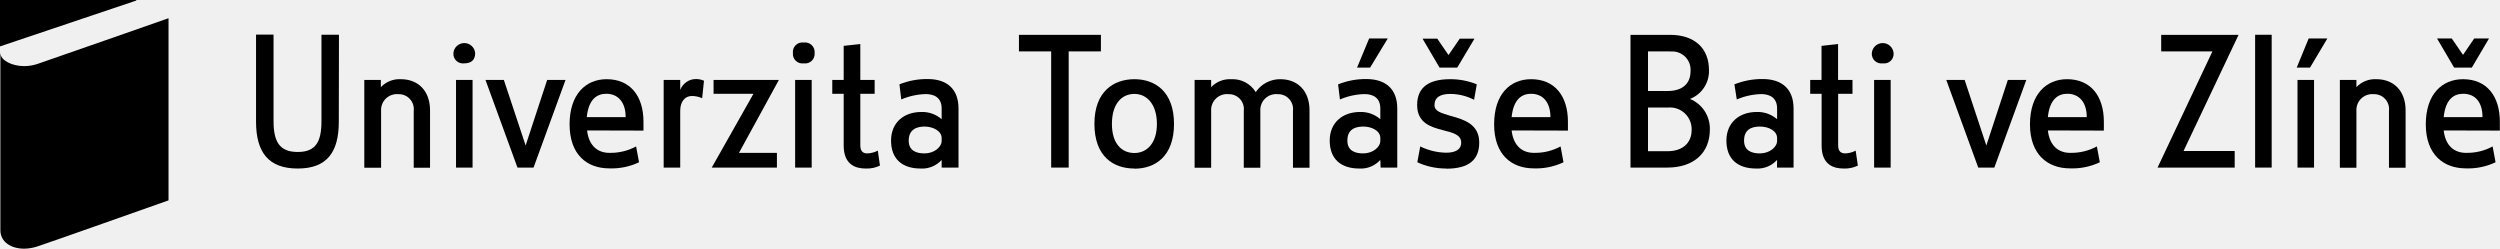
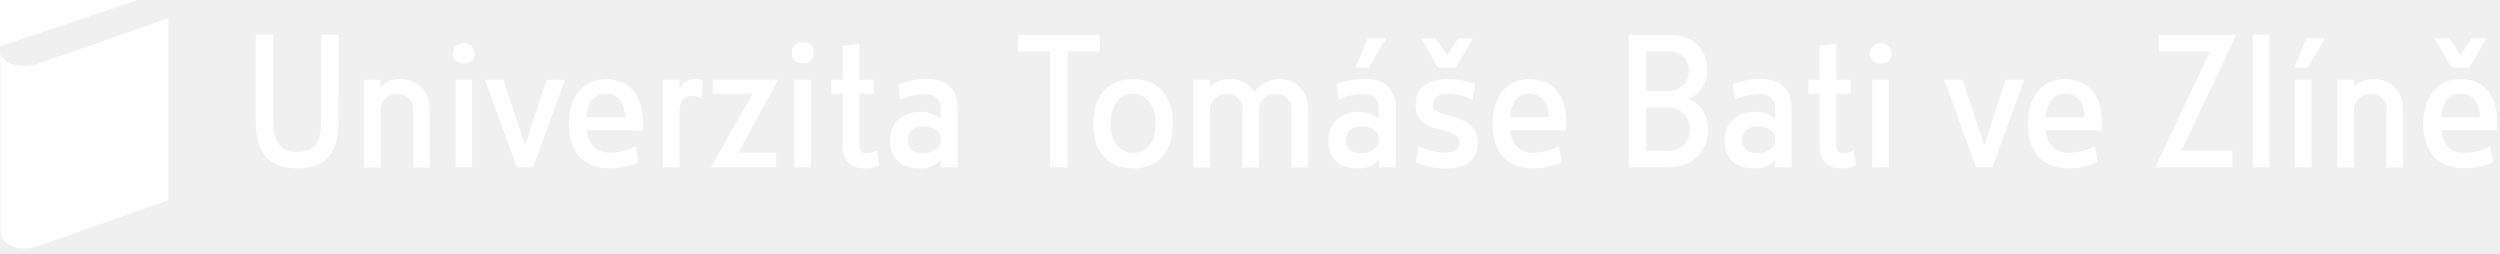
- <svg xmlns="http://www.w3.org/2000/svg" viewBox="0 0 315.67 31.4">
-   <g id="Layer_2" data-name="Layer 2">
-     <g id="Vrstva_1" data-name="Vrstva 1">
-       <path d="M17.21.07,0,5.86V0H17.21ZM.07,6.74c0,.84,1.37,1.61,3,1.61a5.35,5.35,0,0,0,1.67-.28C5.26,7.91,21.28,2.3,21.28,2.3v23S5.16,31,4.72,31.12a5.67,5.67,0,0,1-1.67.28c-1.65,0-3-.84-3-2.33V6.74Z" />
-       <path d="M42.78,15.37c0,3.82-1.47,5.91-5.19,5.91s-5.26-2.09-5.26-5.91v-11h2.21V15.28c0,2.58.73,3.91,3.05,3.91s3-1.33,3-3.91V4.39h2.21Z" />
-       <path d="M52.24,14a1.89,1.89,0,0,0-1.94-2.11A2,2,0,0,0,48.12,14v7.18H46V10.09h2.09V11a3.24,3.24,0,0,1,2.53-1c2.17,0,3.68,1.46,3.68,3.93v7.25H52.24Z" />
-       <path d="M58.62,8a1.21,1.21,0,0,1-1.37-1.3A1.38,1.38,0,0,1,60,6.7c0,.88-.51,1.3-1.38,1.3m1.05,13.16H57.58V10.09h2.09Z" />
-       <polygon points="61.3 10.09 63.62 10.09 66.37 18.37 69.09 10.09 71.41 10.09 67.37 21.16 65.34 21.16 61.3 10.09" />
-       <path d="M74.13,16.47c.23,2,1.4,2.83,2.81,2.83a6.77,6.77,0,0,0,3.38-.81l.37,2a8.07,8.07,0,0,1-3.77.77c-2.79,0-5-1.72-5-5.56S74,10,76.6,10c3,0,4.65,2.14,4.65,5.37v1.12ZM79,14.79c0-1.93-1-2.95-2.44-2.95-1.15,0-2.24.65-2.47,2.95Z" />
-       <path d="M88.66,12.4a3.14,3.14,0,0,0-1.3-.28c-.88,0-1.47.72-1.47,1.86v7.18H83.8V10.09h2.09v1.26a2.13,2.13,0,0,1,2-1.37,2.6,2.6,0,0,1,1,.21Z" />
-       <polygon points="98.1 21.16 89.87 21.16 95.14 11.84 90.1 11.84 90.1 10.09 98.35 10.09 93.31 19.3 98.1 19.3 98.1 21.16" />
-       <path d="M101.49,8a1.2,1.2,0,0,1-1.37-1.3,1.2,1.2,0,0,1,1.37-1.33,1.21,1.21,0,0,1,1.37,1.33A1.2,1.2,0,0,1,101.49,8m1,13.16h-2.09V10.09h2.09Z" />
-       <path d="M111.11,20.91a3.77,3.77,0,0,1-1.81.37c-1.28,0-2.77-.49-2.77-2.91V11.84h-1.44V10.09h1.44V5.79l2.1-.23v4.53h1.81v1.75h-1.81v6.53c0,.79.41,1,.88,1a3.08,3.08,0,0,0,1.33-.35Z" />
-       <path d="M118.9,20.19a3.29,3.29,0,0,1-2.65,1.09c-2.39,0-3.74-1.26-3.74-3.53s1.62-3.61,3.81-3.61a3.71,3.71,0,0,1,2.58.91V13.7c0-1.33-.88-1.82-2-1.82a8.31,8.31,0,0,0-3.1.68l-.23-1.91a9.29,9.29,0,0,1,3.56-.67c2.49,0,3.9,1.3,3.9,3.72v7.46H118.9Zm0-2.77c0-.86-1.05-1.44-2.16-1.44s-2,.46-2,1.77,1,1.62,2,1.62c1.21,0,2.16-.79,2.16-1.58Z" />
-       <polygon points="132.73 21.16 132.73 6.49 128.66 6.49 128.66 4.4 139.01 4.4 139.01 6.49 134.94 6.49 134.94 21.16 132.73 21.16" />
-       <path d="M143.24,21.28c-2.7,0-5.05-1.56-5.05-5.65S140.63,10,143.24,10s5,1.56,5,5.65-2.38,5.65-5,5.65m0-9.44c-1.65,0-2.84,1.3-2.84,3.79s1.23,3.67,2.84,3.67,2.84-1.28,2.84-3.67-1.19-3.79-2.84-3.79" />
-       <path d="M163.26,14a1.88,1.88,0,0,0-1.93-2.11A2,2,0,0,0,159.14,14v7.18h-2.09V14a1.88,1.88,0,0,0-1.93-2.11A2,2,0,0,0,152.93,14v7.18h-2.09V10.09h2.09V11a3.27,3.27,0,0,1,2.54-1,3.43,3.43,0,0,1,3.09,1.63A3.69,3.69,0,0,1,161.67,10c2.17,0,3.68,1.46,3.68,3.93v7.25h-2.09Z" />
-       <path d="M174.29,20.19a3.29,3.29,0,0,1-2.65,1.09c-2.39,0-3.74-1.26-3.74-3.53s1.63-3.61,3.81-3.61a3.69,3.69,0,0,1,2.58.91V13.7c0-1.33-.88-1.82-2-1.82a8.35,8.35,0,0,0-3.1.68l-.23-1.91a9.34,9.34,0,0,1,3.56-.67c2.49,0,3.91,1.3,3.91,3.72v7.46h-2.1Zm0-2.77c0-.86-1-1.44-2.16-1.44s-2,.46-2,1.77,1,1.62,2,1.62c1.21,0,2.16-.79,2.16-1.58ZM172.88,4.86h2.35L173,8.54h-1.65Z" />
-       <path d="M182.59,21.28a8.63,8.63,0,0,1-3.63-.79l.37-2a7.68,7.68,0,0,0,3.26.79c1,0,1.91-.28,1.91-1.28s-1.07-1.25-2.26-1.55c-1.53-.4-3.3-.89-3.3-3.19S180.5,10,183.1,10a8.67,8.67,0,0,1,3.37.65l-.34,1.95a6.6,6.6,0,0,0-3-.74c-1.26,0-2,.42-2,1.42,0,.79.9,1,2,1.34,1.63.45,3.65,1,3.65,3.38,0,2.11-1.23,3.3-4.16,3.3m-3-16.42h1.86l1.42,2.07,1.42-2.07h1.86L184,8.54h-2.23Z" />
-       <path d="M190.87,16.47c.23,2,1.39,2.83,2.81,2.83a6.73,6.73,0,0,0,3.37-.81l.37,2a8.06,8.06,0,0,1-3.76.77c-2.79,0-5-1.72-5-5.56S190.7,10,193.33,10c3,0,4.65,2.14,4.65,5.37v1.12Zm4.9-1.68c0-1.93-1-2.95-2.44-2.95-1.14,0-2.23.65-2.46,2.95Z" />
-       <path d="M210.53,21.16h-4.65V4.4h5c3.09,0,4.91,1.69,4.91,4.46a3.76,3.76,0,0,1-2.4,3.63,4.06,4.06,0,0,1,2.51,3.86c0,3-2.07,4.81-5.37,4.81m.37-14.67h-2.81v5h2.51c1.72,0,2.86-.84,2.86-2.49a2.31,2.31,0,0,0-2.56-2.49m-.3,7.07h-2.51v5.51h2.51c1.74,0,3-.95,3-2.67a2.74,2.74,0,0,0-3-2.84" />
-       <path d="M224.39,20.19a3.31,3.31,0,0,1-2.65,1.09c-2.4,0-3.75-1.26-3.75-3.53s1.63-3.61,3.81-3.61a3.74,3.74,0,0,1,2.59.91V13.7c0-1.33-.89-1.82-2-1.82a8.29,8.29,0,0,0-3.09.68L219,10.65a9.34,9.34,0,0,1,3.56-.67c2.49,0,3.91,1.3,3.91,3.72v7.46h-2.09Zm0-2.77c0-.86-1-1.44-2.17-1.44s-2,.46-2,1.77,1,1.62,2,1.62c1.21,0,2.17-.79,2.17-1.58Z" />
-       <path d="M234.59,20.91a3.77,3.77,0,0,1-1.81.37c-1.28,0-2.77-.49-2.77-2.91V11.84h-1.44V10.09H230V5.79l2.09-.23v4.53h1.82v1.75H232.1v6.53c0,.79.42,1,.89,1a3,3,0,0,0,1.32-.35Z" />
-       <path d="M237.73,8a1.21,1.21,0,0,1-1.38-1.3,1.38,1.38,0,0,1,2.75,0A1.2,1.2,0,0,1,237.73,8m1,13.16h-2.09V10.09h2.09Z" />
-       <polygon points="245.75 10.09 248.07 10.09 250.81 18.37 253.53 10.09 255.86 10.09 251.82 21.16 249.79 21.16 245.75 10.09" />
-       <path d="M258.58,16.47c.23,2,1.39,2.83,2.81,2.83a6.77,6.77,0,0,0,3.38-.81l.37,2a8.1,8.1,0,0,1-3.77.77c-2.79,0-5.05-1.72-5.05-5.56S258.42,10,261,10c3,0,4.65,2.14,4.65,5.37v1.12Zm4.91-1.68c0-1.93-1-2.95-2.45-2.95-1.14,0-2.23.65-2.46,2.95Z" />
-       <polygon points="282.17 21.16 272.43 21.16 279.36 6.49 272.89 6.49 272.89 4.4 282.66 4.4 275.71 19.07 282.17 19.07 282.17 21.16" />
-       <rect x="284.75" y="4.39" width="2.09" height="16.77" />
-       <path d="M291.51,4.86h2.36l-2.19,3.68H290Zm.68,16.3H290.1V10.09h2.09Z" />
-       <path d="M301.65,14a1.88,1.88,0,0,0-1.93-2.11A2,2,0,0,0,297.54,14v7.18h-2.09V10.09h2.09V11a3.24,3.24,0,0,1,2.53-1c2.16,0,3.68,1.46,3.68,3.93v7.25h-2.1Z" />
-       <path d="M308.56,16.47c.23,2,1.39,2.83,2.81,2.83a6.73,6.73,0,0,0,3.37-.81l.37,2a8.06,8.06,0,0,1-3.76.77c-2.79,0-5.05-1.72-5.05-5.56S308.39,10,311,10c3,0,4.65,2.14,4.65,5.37v1.12Zm-.84-11.61h1.86L311,6.93l1.41-2.07h1.87l-2.17,3.68h-2.23Zm5.74,9.93c0-1.93-.95-2.95-2.44-2.95-1.14,0-2.23.65-2.46,2.95Z" />
-     </g>
+ <svg xmlns="http://www.w3.org/2000/svg" width="316" height="32" viewBox="0 0 316 32" fill="none">
+   <g clip-path="url(#clip0_2647_35)">
+     <path d="M17.21 0.07L0 5.86V0H17.21V0.07ZM0.07 6.74C0.07 7.58 1.44 8.35 3.07 8.35C3.638 8.346 4.202 8.251 4.74 8.07C5.26 7.91 21.28 2.3 21.28 2.3V25.3C21.28 25.3 5.16 31 4.72 31.12C4.18 31.296 3.618 31.391 3.05 31.4C1.4 31.4 0.05 30.56 0.05 29.07V6.74H0.07Z" fill="white" />
+     <path d="M42.78 15.369C42.78 19.189 41.31 21.279 37.59 21.279C33.87 21.279 32.33 19.189 32.33 15.369V4.369H34.54V15.279C34.54 17.859 35.27 19.189 37.59 19.189C39.91 19.189 40.59 17.859 40.59 15.279V4.389H42.8L42.78 15.369Z" fill="white" />
+     <path d="M52.24 13.999C52.272 13.729 52.245 13.455 52.161 13.196C52.077 12.937 51.938 12.7 51.754 12.499C51.57 12.299 51.345 12.141 51.094 12.035C50.843 11.93 50.572 11.88 50.3 11.889C50.013 11.863 49.724 11.899 49.452 11.995C49.18 12.09 48.933 12.243 48.725 12.444C48.519 12.644 48.357 12.887 48.253 13.155C48.148 13.424 48.103 13.712 48.12 13.999V21.179H46V10.089H48.09V10.999C48.414 10.659 48.808 10.394 49.245 10.221C49.682 10.048 50.151 9.973 50.62 9.999C52.79 9.999 54.3 11.459 54.3 13.929V21.179H52.24V13.999Z" fill="white" />
+     <path d="M58.62 8C58.441 8.025 58.258 8.009 58.085 7.953C57.913 7.898 57.755 7.804 57.623 7.679C57.492 7.554 57.39 7.401 57.325 7.232C57.261 7.063 57.235 6.881 57.25 6.7C57.28 6.356 57.437 6.035 57.692 5.801C57.947 5.567 58.28 5.438 58.625 5.438C58.971 5.438 59.304 5.567 59.559 5.801C59.813 6.035 59.971 6.356 60 6.7C60 7.58 59.49 8 58.62 8ZM59.67 21.16H57.58V10.09H59.67V21.16Z" fill="white" />
+     <path d="M61.3 10.09H63.62L66.37 18.37L69.09 10.09H71.41L67.37 21.16H65.34L61.3 10.09Z" fill="white" />
+     <path d="M74.13 16.47C74.36 18.47 75.53 19.3 76.94 19.3C78.118 19.329 79.283 19.049 80.32 18.49L80.69 20.49C79.514 21.047 78.22 21.311 76.92 21.26C74.13 21.26 71.92 19.54 71.92 15.7C71.92 11.86 74 10 76.6 10C79.6 10 81.25 12.14 81.25 15.37V16.49L74.13 16.47ZM79 14.79C79 12.86 78 11.84 76.56 11.84C75.41 11.84 74.32 12.49 74.09 14.79H79Z" fill="white" />
+     <path d="M88.66 12.4C88.251 12.215 87.808 12.12 87.36 12.12C86.48 12.12 85.89 12.841 85.89 13.98V21.16H83.8V10.091H85.89V11.351C86.044 10.946 86.319 10.598 86.676 10.353C87.033 10.108 87.457 9.978 87.89 9.98C88.234 9.984 88.574 10.055 88.89 10.191L88.66 12.4Z" fill="white" />
+     <path d="M98.1 21.16H89.87L95.14 11.84H90.1V10.09H98.35L93.31 19.3H98.1V21.16Z" fill="white" />
+     <path d="M101.49 8.001C101.31 8.027 101.126 8.013 100.953 7.958C100.779 7.903 100.621 7.809 100.489 7.684C100.357 7.559 100.255 7.405 100.191 7.235C100.127 7.065 100.103 6.882 100.12 6.701C100.098 6.517 100.118 6.331 100.18 6.157C100.242 5.983 100.343 5.825 100.475 5.696C100.608 5.568 100.769 5.471 100.945 5.415C101.121 5.358 101.307 5.343 101.49 5.371C101.672 5.345 101.858 5.362 102.033 5.419C102.208 5.476 102.368 5.573 102.5 5.701C102.632 5.829 102.733 5.986 102.796 6.159C102.858 6.333 102.88 6.518 102.86 6.701C102.877 6.882 102.853 7.065 102.789 7.235C102.725 7.405 102.623 7.559 102.491 7.684C102.359 7.809 102.201 7.903 102.027 7.958C101.854 8.013 101.67 8.027 101.49 8.001ZM102.49 21.161H100.4V10.091H102.49V21.161Z" fill="white" />
+     <path d="M111.11 20.91C110.547 21.182 109.925 21.309 109.3 21.28C108.02 21.28 106.53 20.791 106.53 18.37V11.841H105.09V10.091H106.53V5.791L108.63 5.561V10.091H110.44V11.841H108.63V18.37C108.63 19.16 109.04 19.37 109.51 19.37C109.974 19.356 110.429 19.236 110.84 19.02L111.11 20.91Z" fill="white" />
+     <path d="M118.9 20.191C118.569 20.561 118.159 20.851 117.7 21.04C117.241 21.228 116.745 21.311 116.25 21.281C113.86 21.281 112.51 20.021 112.51 17.751C112.51 15.481 114.13 14.141 116.32 14.141C117.264 14.104 118.187 14.43 118.9 15.051V13.701C118.9 12.371 118.02 11.881 116.9 11.881C115.832 11.906 114.78 12.137 113.8 12.561L113.57 10.651C114.701 10.196 115.911 9.969 117.13 9.981C119.62 9.981 121.03 11.281 121.03 13.701V21.161H118.9V20.191ZM118.9 17.421C118.9 16.561 117.85 15.981 116.74 15.981C115.63 15.981 114.74 16.441 114.74 17.751C114.74 19.061 115.74 19.371 116.74 19.371C117.95 19.371 118.9 18.581 118.9 17.791V17.421Z" fill="white" />
+     <path d="M132.73 21.16V6.49H128.66V4.4H139.01V6.49H134.94V21.16H132.73Z" fill="white" />
+     <path d="M143.24 21.28C140.54 21.28 138.19 19.72 138.19 15.63C138.19 11.54 140.63 10 143.24 10C145.85 10 148.24 11.56 148.24 15.65C148.24 19.74 145.86 21.3 143.24 21.3M143.24 11.86C141.59 11.86 140.4 13.16 140.4 15.65C140.4 18.14 141.63 19.32 143.24 19.32C144.85 19.32 146.08 18.04 146.08 15.65C146.08 13.26 144.89 11.86 143.24 11.86Z" fill="white" />
+     <path d="M163.26 13.999C163.293 13.729 163.268 13.456 163.185 13.197C163.103 12.938 162.965 12.7 162.781 12.499C162.598 12.299 162.373 12.14 162.123 12.035C161.872 11.93 161.602 11.88 161.33 11.889C161.042 11.861 160.752 11.896 160.479 11.991C160.206 12.086 159.957 12.239 159.749 12.44C159.54 12.64 159.378 12.883 159.273 13.153C159.168 13.422 159.123 13.711 159.14 13.999V21.179H157.05V13.999C157.083 13.729 157.058 13.456 156.975 13.197C156.893 12.938 156.755 12.7 156.571 12.499C156.388 12.299 156.163 12.14 155.913 12.035C155.662 11.93 155.391 11.88 155.12 11.889C154.832 11.861 154.542 11.896 154.269 11.991C153.996 12.086 153.747 12.239 153.539 12.44C153.33 12.64 153.168 12.883 153.063 13.153C152.958 13.422 152.913 13.711 152.93 13.999V21.179H150.84V10.089H152.93V10.999C153.256 10.659 153.652 10.394 154.091 10.222C154.529 10.049 154.999 9.973 155.47 9.999C156.084 9.969 156.694 10.105 157.238 10.391C157.782 10.678 158.238 11.106 158.56 11.629C158.902 11.12 159.366 10.705 159.909 10.421C160.452 10.136 161.057 9.991 161.67 9.999C163.84 9.999 165.35 11.459 165.35 13.929V21.179H163.26V13.999Z" fill="white" />
+     <path d="M174.29 20.189C173.959 20.559 173.549 20.849 173.09 21.038C172.631 21.227 172.135 21.309 171.64 21.279C169.25 21.279 167.9 20.019 167.9 17.749C167.9 15.479 169.53 14.139 171.71 14.139C172.655 14.101 173.578 14.427 174.29 15.049V13.699C174.29 12.369 173.41 11.879 172.29 11.879C171.223 11.906 170.17 12.137 169.19 12.559L168.96 10.649C170.091 10.196 171.301 9.968 172.52 9.979C175.01 9.979 176.43 11.279 176.43 13.699V21.159H174.33L174.29 20.189ZM174.29 17.419C174.29 16.559 173.29 15.979 172.13 15.979C170.97 15.979 170.13 16.439 170.13 17.749C170.13 19.059 171.13 19.369 172.13 19.369C173.34 19.369 174.29 18.579 174.29 17.789V17.419ZM172.88 4.859H175.23L173 8.539H171.35L172.88 4.859Z" fill="white" />
+     <path d="M182.59 21.281C181.337 21.284 180.098 21.015 178.96 20.491L179.33 18.491C180.345 18.991 181.458 19.261 182.59 19.281C183.59 19.281 184.5 19.001 184.5 18.001C184.5 17.001 183.43 16.751 182.24 16.451C180.71 16.051 178.94 15.561 178.94 13.261C178.94 10.961 180.5 10.001 183.1 10.001C184.255 9.991 185.401 10.212 186.47 10.651L186.13 12.601C185.203 12.12 184.174 11.867 183.13 11.861C181.87 11.861 181.13 12.281 181.13 13.281C181.13 14.071 182.03 14.281 183.13 14.621C184.76 15.071 186.78 15.621 186.78 18.001C186.78 20.111 185.55 21.301 182.62 21.301M179.62 4.881H181.48L182.9 6.951L184.32 4.881H186.18L184 8.541H181.77L179.62 4.881Z" fill="white" />
+     <path d="M190.87 16.47C191.1 18.47 192.26 19.3 193.68 19.3C194.855 19.329 196.017 19.05 197.05 18.49L197.42 20.49C196.247 21.046 194.957 21.31 193.66 21.26C190.87 21.26 188.66 19.54 188.66 15.7C188.66 11.86 190.7 10 193.33 10C196.33 10 197.98 12.14 197.98 15.37V16.49L190.87 16.47ZM195.77 14.79C195.77 12.86 194.77 11.84 193.33 11.84C192.19 11.84 191.1 12.49 190.87 14.79H195.77Z" fill="white" />
+     <path d="M210.53 21.16H205.88V4.4H210.88C213.97 4.4 215.79 6.09 215.79 8.86C215.816 9.64 215.598 10.408 215.168 11.058C214.738 11.708 214.117 12.209 213.39 12.49C214.15 12.804 214.797 13.341 215.245 14.03C215.693 14.719 215.922 15.528 215.9 16.35C215.9 19.35 213.83 21.16 210.53 21.16ZM210.9 6.49H208.09V11.49H210.6C212.32 11.49 213.46 10.65 213.46 9C213.489 8.66 213.442 8.318 213.322 7.998C213.203 7.678 213.014 7.388 212.769 7.15C212.524 6.912 212.229 6.731 211.906 6.62C211.583 6.51 211.239 6.472 210.9 6.51M210.6 13.58H208.09V19.09H210.6C212.34 19.09 213.6 18.14 213.6 16.42C213.616 16.029 213.548 15.639 213.401 15.277C213.253 14.914 213.03 14.587 212.746 14.318C212.462 14.049 212.123 13.844 211.753 13.717C211.383 13.589 210.99 13.543 210.6 13.58Z" fill="white" />
+     <path d="M224.39 20.191C224.058 20.559 223.648 20.849 223.189 21.038C222.731 21.226 222.235 21.309 221.74 21.281C219.34 21.281 217.99 20.021 217.99 17.751C217.99 15.481 219.62 14.141 221.8 14.141C222.748 14.105 223.673 14.43 224.39 15.051V13.701C224.39 12.371 223.5 11.881 222.39 11.881C221.326 11.907 220.277 12.138 219.3 12.561L219 10.651C220.132 10.197 221.341 9.97 222.56 9.981C225.05 9.981 226.47 11.281 226.47 13.701V21.161H224.38L224.39 20.191ZM224.39 17.421C224.39 16.561 223.39 15.981 222.22 15.981C221.05 15.981 220.22 16.441 220.22 17.751C220.22 19.061 221.22 19.371 222.22 19.371C223.43 19.371 224.39 18.581 224.39 17.791V17.421Z" fill="white" />
+     <path d="M234.59 20.91C234.027 21.182 233.404 21.309 232.78 21.28C231.5 21.28 230.01 20.791 230.01 18.37V11.841H228.57V10.091H230V5.791L232.09 5.561V10.091H233.91V11.841H232.1V18.37C232.1 19.16 232.52 19.37 232.99 19.37C233.451 19.357 233.903 19.237 234.31 19.02L234.59 20.91Z" fill="white" />
+     <path d="M237.73 8C237.55 8.026 237.366 8.012 237.192 7.957C237.018 7.902 236.859 7.809 236.726 7.684C236.593 7.559 236.491 7.405 236.425 7.235C236.36 7.065 236.335 6.882 236.35 6.7C236.379 6.356 236.537 6.035 236.792 5.801C237.046 5.567 237.379 5.438 237.725 5.438C238.071 5.438 238.404 5.567 238.658 5.801C238.913 6.035 239.071 6.356 239.1 6.7C239.117 6.881 239.093 7.064 239.029 7.234C238.965 7.405 238.863 7.558 238.731 7.683C238.599 7.809 238.441 7.902 238.267 7.957C238.094 8.012 237.91 8.027 237.73 8ZM238.73 21.16H236.64V10.09H238.73V21.16Z" fill="white" />
+     <path d="M245.75 10.09H248.07L250.81 18.37L253.53 10.09H255.86L251.82 21.16H249.79L245.75 10.09Z" fill="white" />
+     <path d="M258.58 16.47C258.81 18.47 259.97 19.3 261.39 19.3C262.568 19.329 263.733 19.049 264.77 18.49L265.14 20.49C263.963 21.046 262.67 21.31 261.37 21.26C258.58 21.26 256.32 19.54 256.32 15.7C256.32 11.86 258.42 10 261 10C264 10 265.65 12.14 265.65 15.37V16.49L258.58 16.47ZM263.49 14.79C263.49 12.86 262.49 11.84 261.04 11.84C259.9 11.84 258.81 12.49 258.58 14.79H263.49Z" fill="white" />
+     <path d="M282.17 21.16H272.43L279.36 6.49H272.89V4.4H282.66L275.71 19.07H282.17V21.16Z" fill="white" />
+     <path d="M286.84 4.391H284.75V21.161H286.84V4.391Z" fill="white" />
+     <path d="M291.51 4.859H293.87L291.68 8.539H290L291.51 4.859ZM292.19 21.159H290.1V10.089H292.19V21.159Z" fill="white" />
+     <path d="M301.65 13.999C301.684 13.73 301.658 13.456 301.576 13.197C301.493 12.938 301.355 12.7 301.172 12.499C300.988 12.299 300.763 12.14 300.513 12.035C300.262 11.93 299.992 11.88 299.72 11.889C299.433 11.863 299.144 11.899 298.872 11.995C298.601 12.09 298.353 12.243 298.146 12.444C297.939 12.644 297.777 12.887 297.673 13.155C297.568 13.424 297.523 13.712 297.54 13.999V21.179H295.45V10.089H297.54V10.999C297.864 10.659 298.258 10.394 298.695 10.221C299.132 10.048 299.601 9.973 300.07 9.999C302.23 9.999 303.75 11.459 303.75 13.929V21.179H301.65V13.999Z" fill="white" />
+     <path d="M308.56 16.469C308.79 18.469 309.95 19.299 311.37 19.299C312.545 19.328 313.706 19.049 314.74 18.489L315.11 20.489C313.937 21.045 312.647 21.309 311.35 21.259C308.56 21.259 306.3 19.539 306.3 15.699C306.3 11.859 308.39 9.999 311 9.999C314 9.999 315.65 12.139 315.65 15.369V16.489L308.56 16.469ZM307.72 4.859H309.58L311 6.929L312.41 4.859H314.28L312.11 8.539H309.88L307.72 4.859ZM313.46 14.789C313.46 12.859 312.51 11.839 311.02 11.839C309.88 11.839 308.79 12.489 308.56 14.789H313.46Z" fill="white" />
  </g>
+   <defs>
+     <clipPath id="clip0_2647_35">
+       <rect width="315.67" height="31.4" fill="white" />
+     </clipPath>
+   </defs>
</svg>
